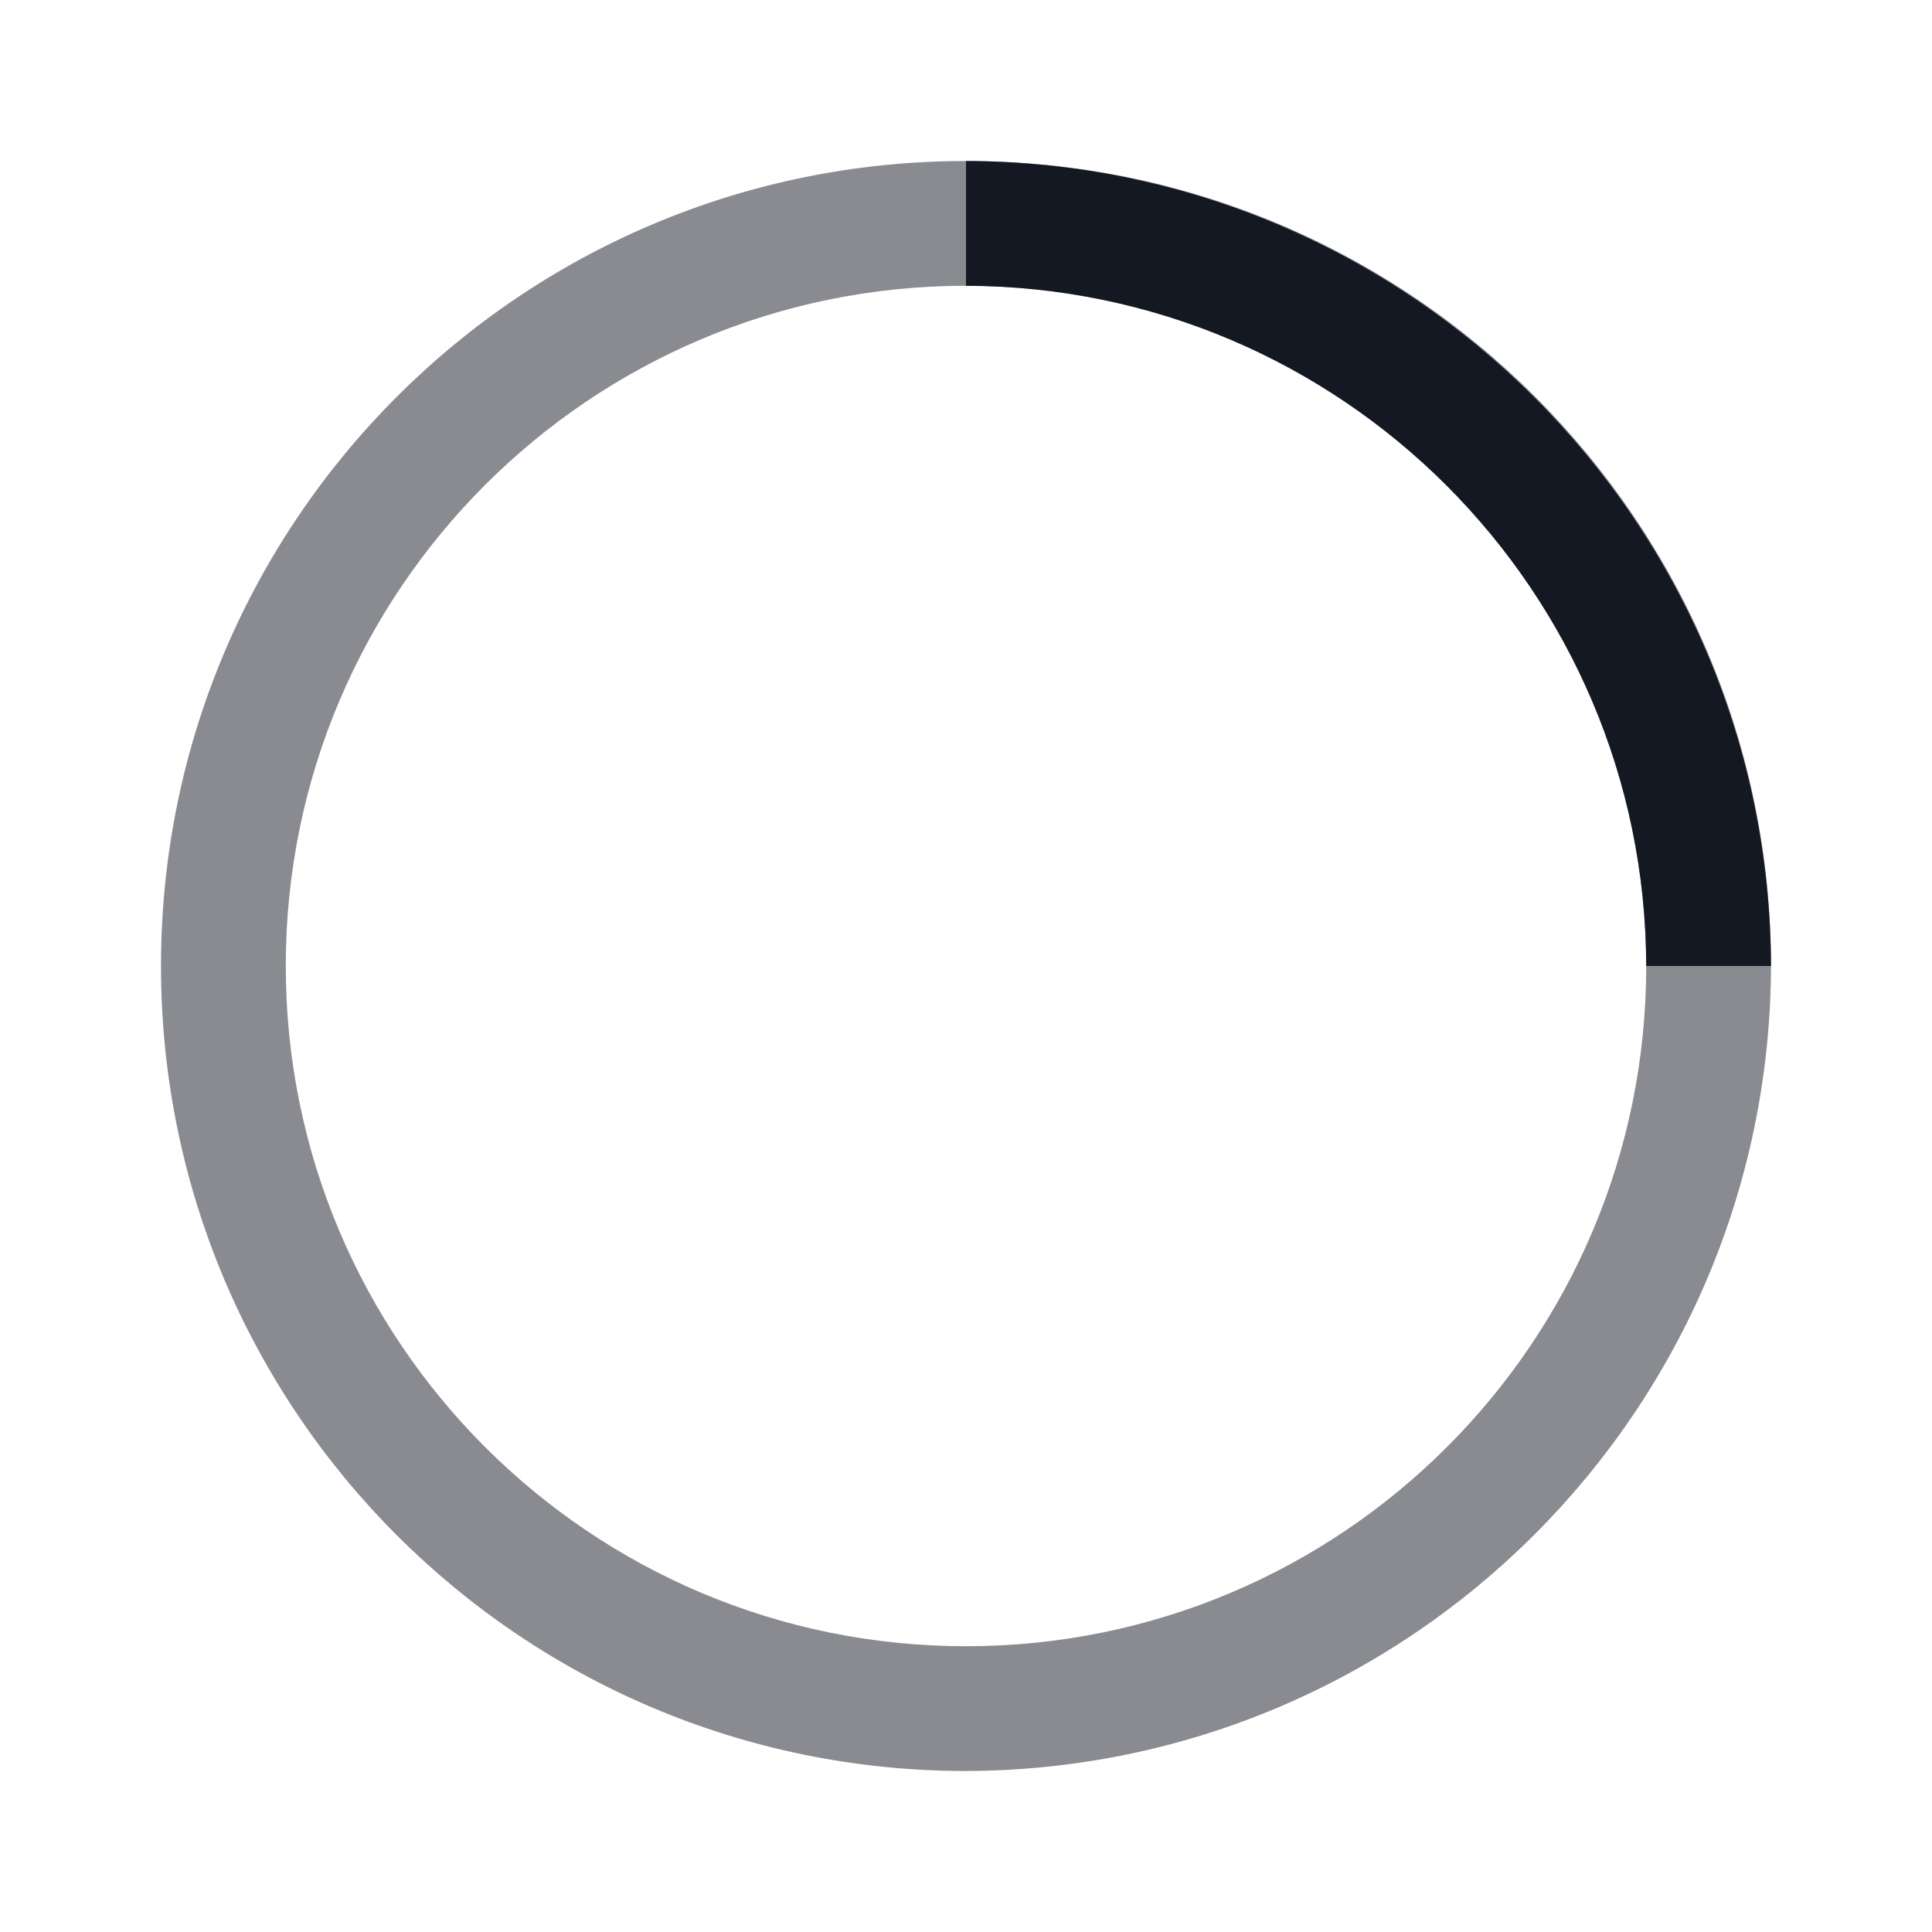
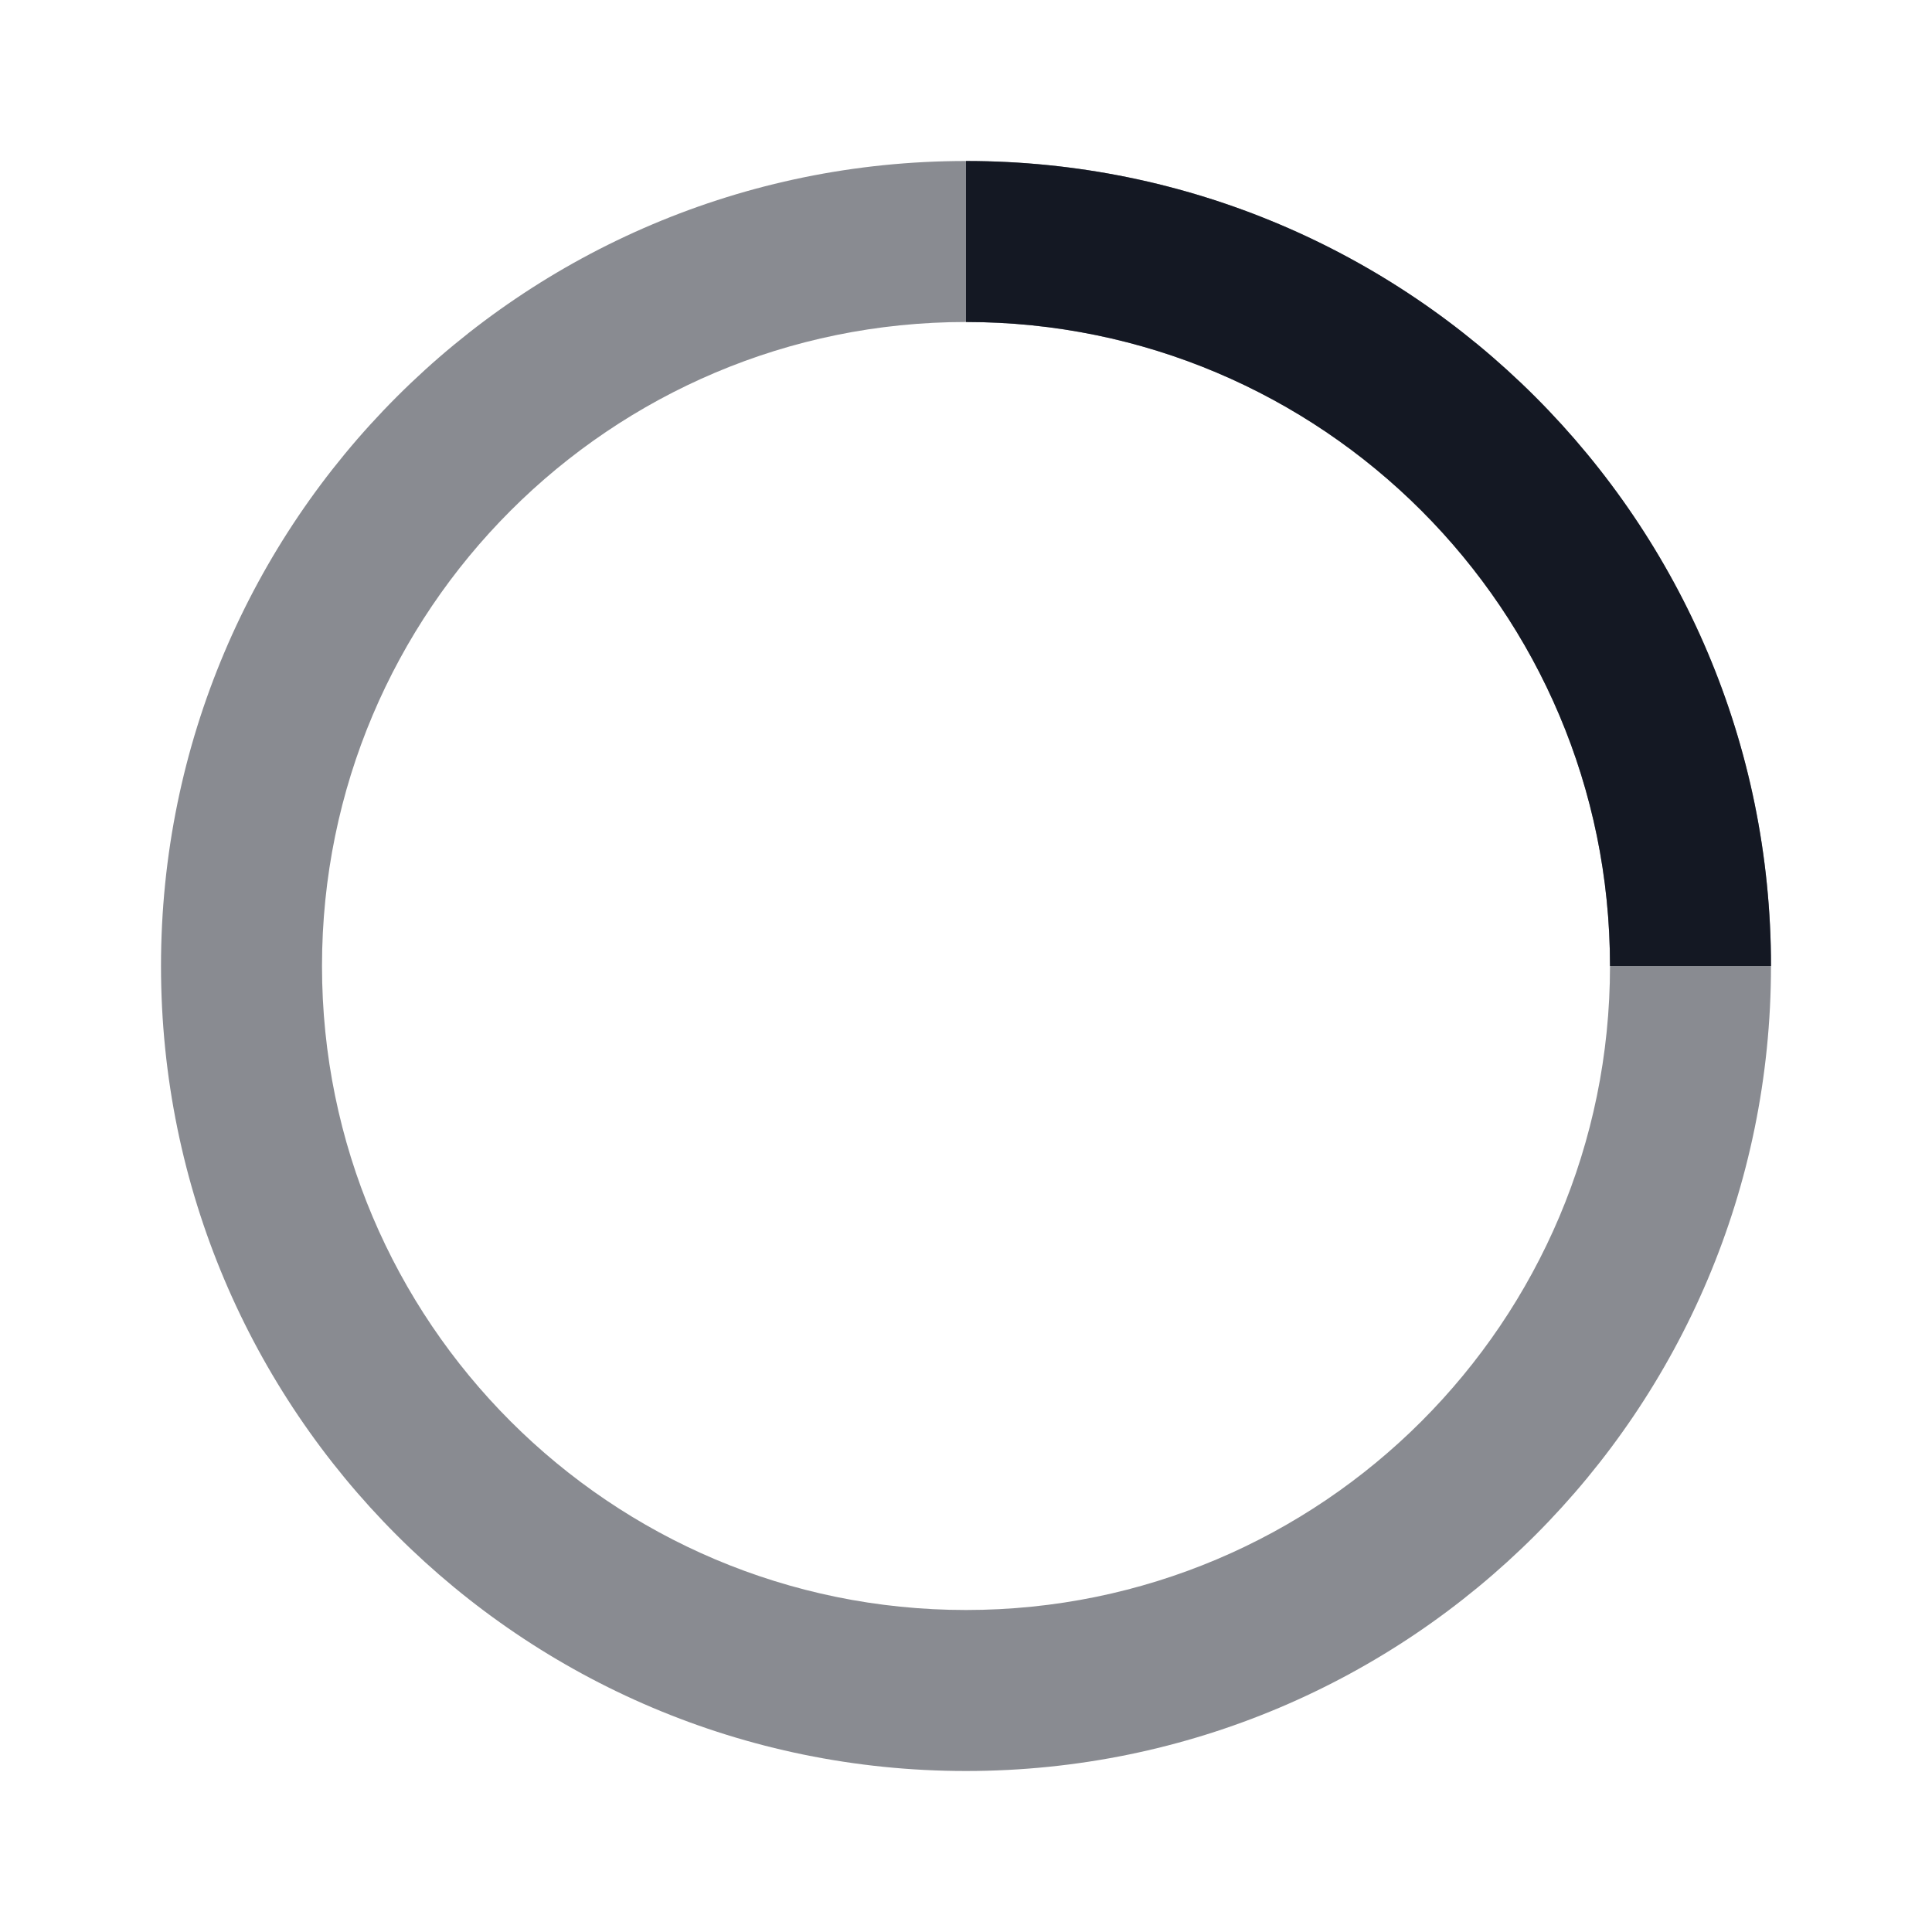
- <svg xmlns="http://www.w3.org/2000/svg" viewBox="0 0 48 48">
+ <svg xmlns="http://www.w3.org/2000/svg" viewBox="0 0 24 24">
  <g fill="#141823">
-     <path d="M24,44A20,20,0,1,1,44,24,20.06,20.06,0,0,1,24,44ZM24,7.1A16.9,16.9,0,1,0,40.9,24,16.94,16.94,0,0,0,24,7.1Z" opacity=".5" style="isolation:isolate" />
-     <path d="M44,24H40.9A16.94,16.94,0,0,0,24,7.1V4A20.06,20.06,0,0,1,44,24Z">
-       <animateTransform attributeName="transform" type="rotate" from="0 24 24" to="360 24 24" dur="1s" repeatCount="indefinite" />
+     <path d="M12,2A10,10,0,1,0,22,12,10,10,0,0,0,12,2Zm0,18a8,8,0,1,1,8-8A8,8,0,0,1,12,20Z" opacity=".5" />
+     <path d="M20,12h2A10,10,0,0,0,12,2V4A8,8,0,0,1,20,12Z">
+       <animateTransform attributeName="transform" type="rotate" from="0 12 12" to="360 12 12" dur="1s" repeatCount="indefinite" />
    </path>
  </g>
</svg>
